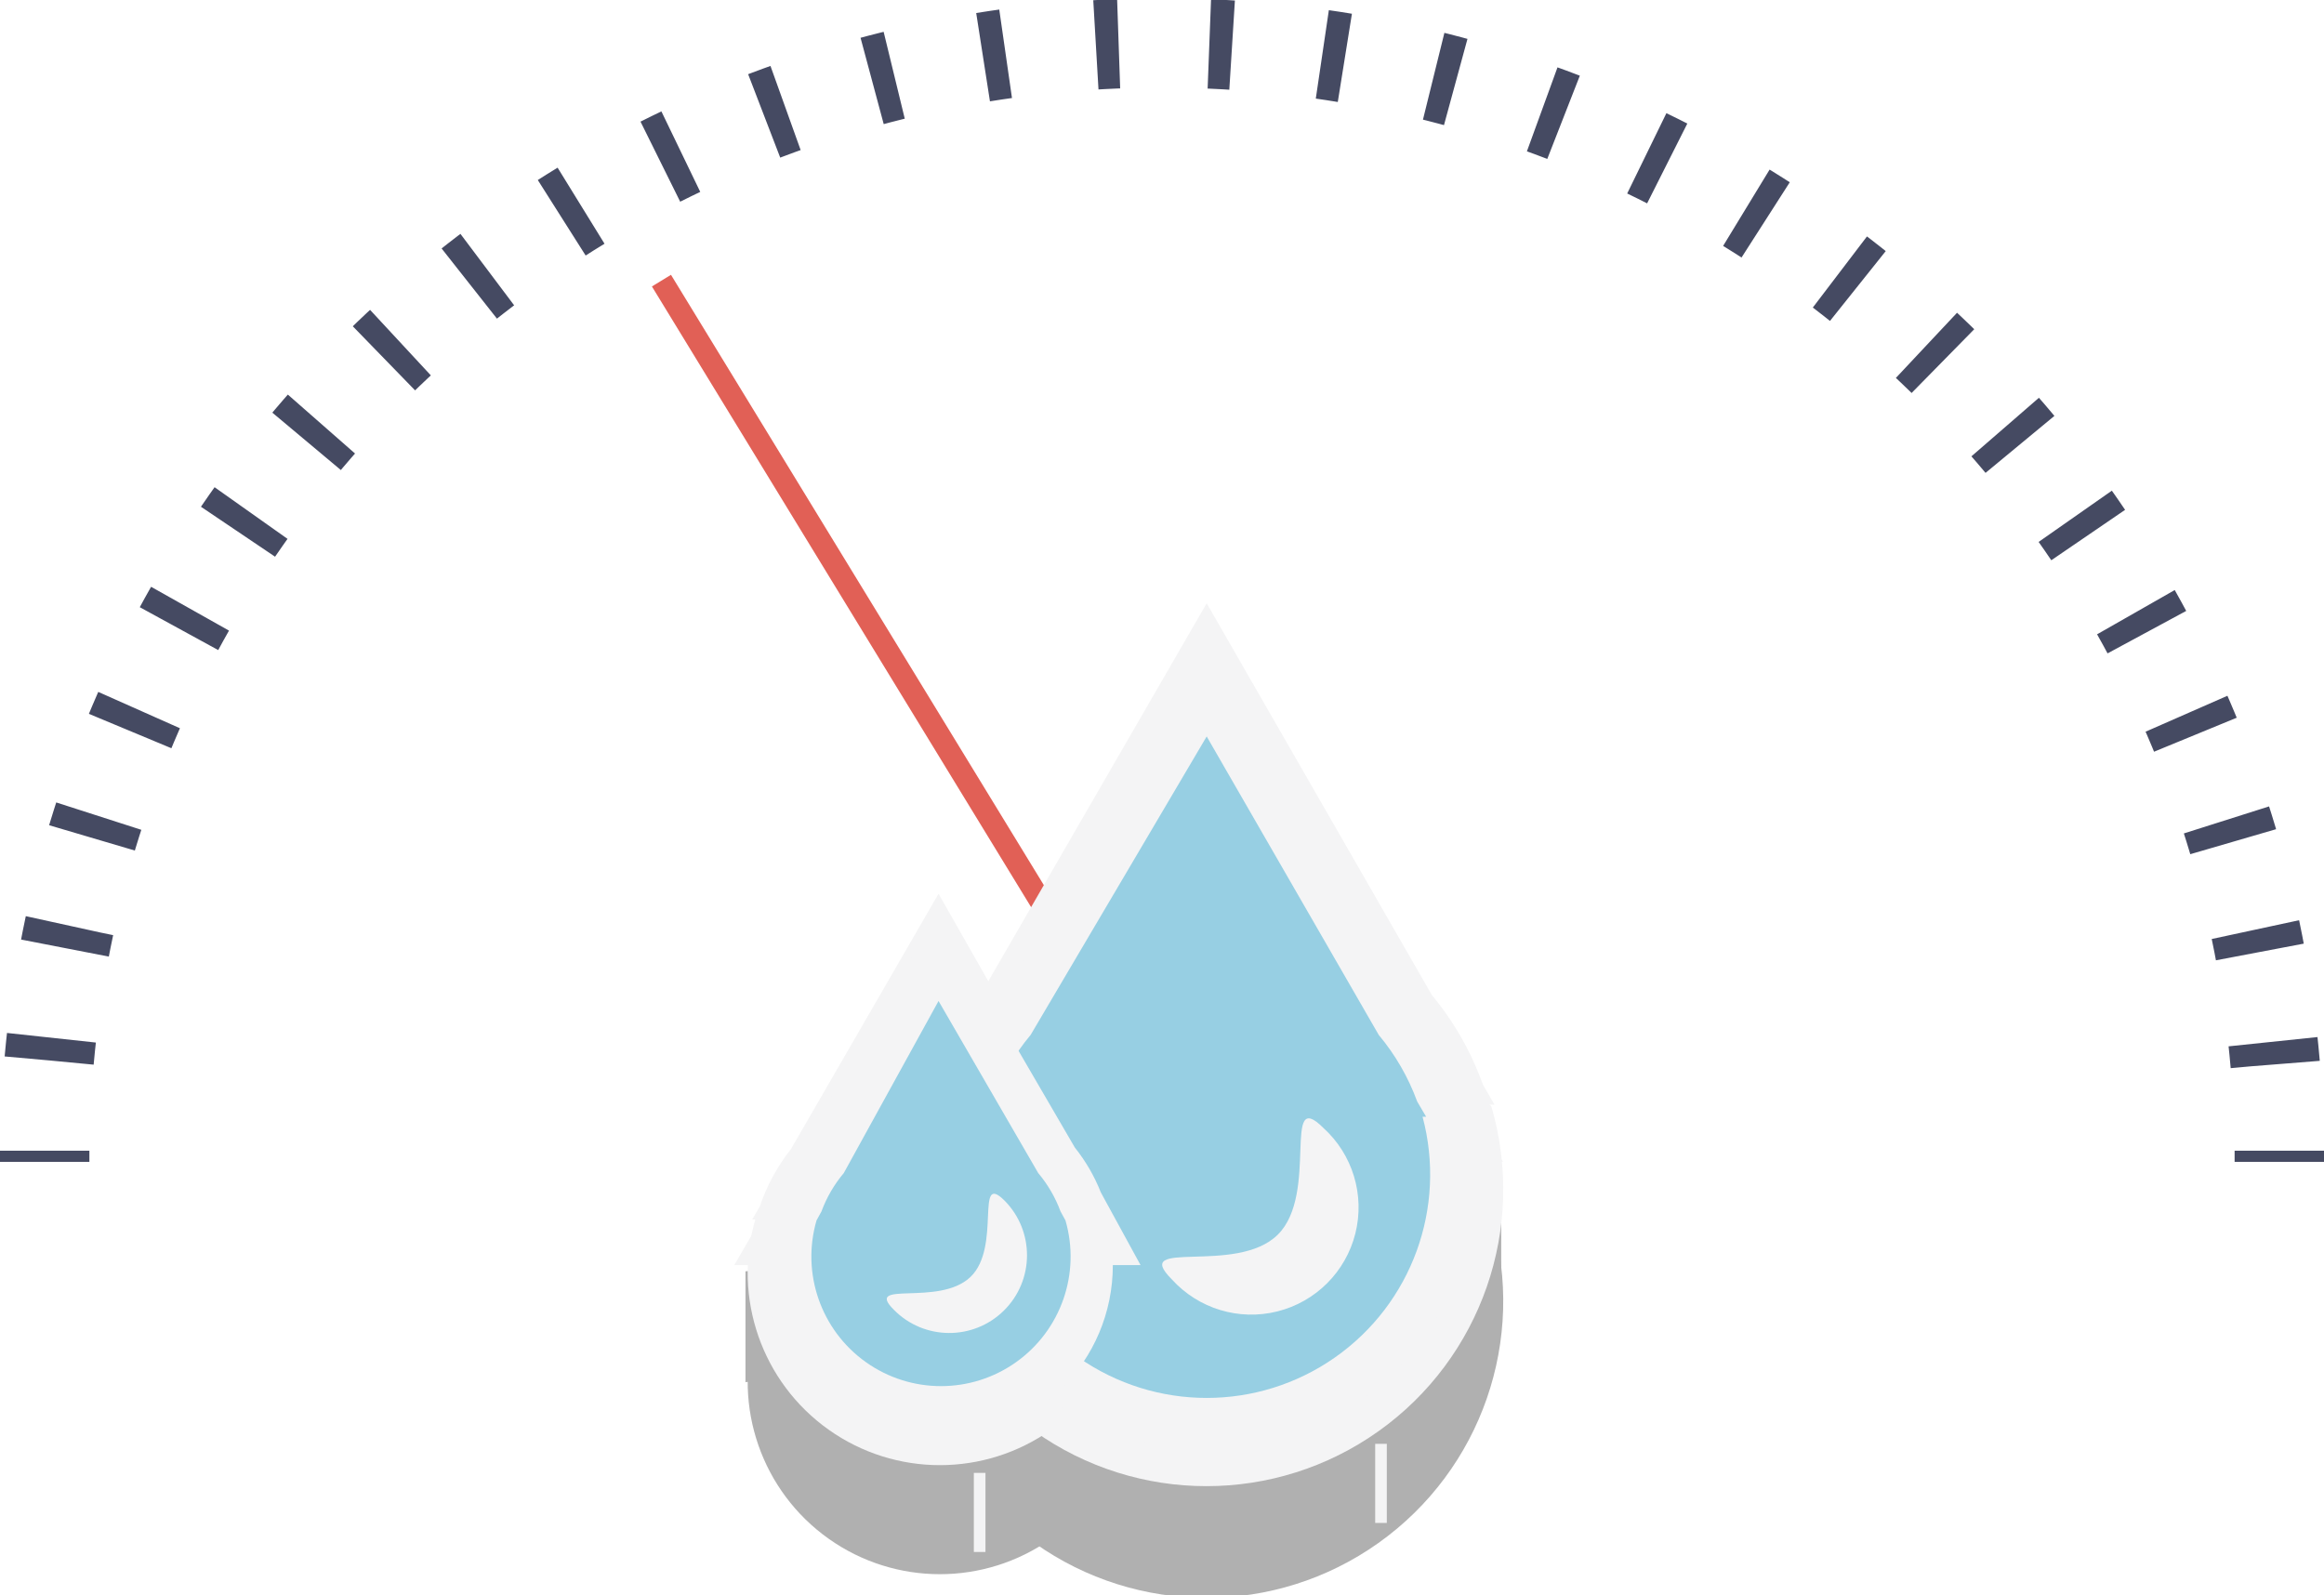
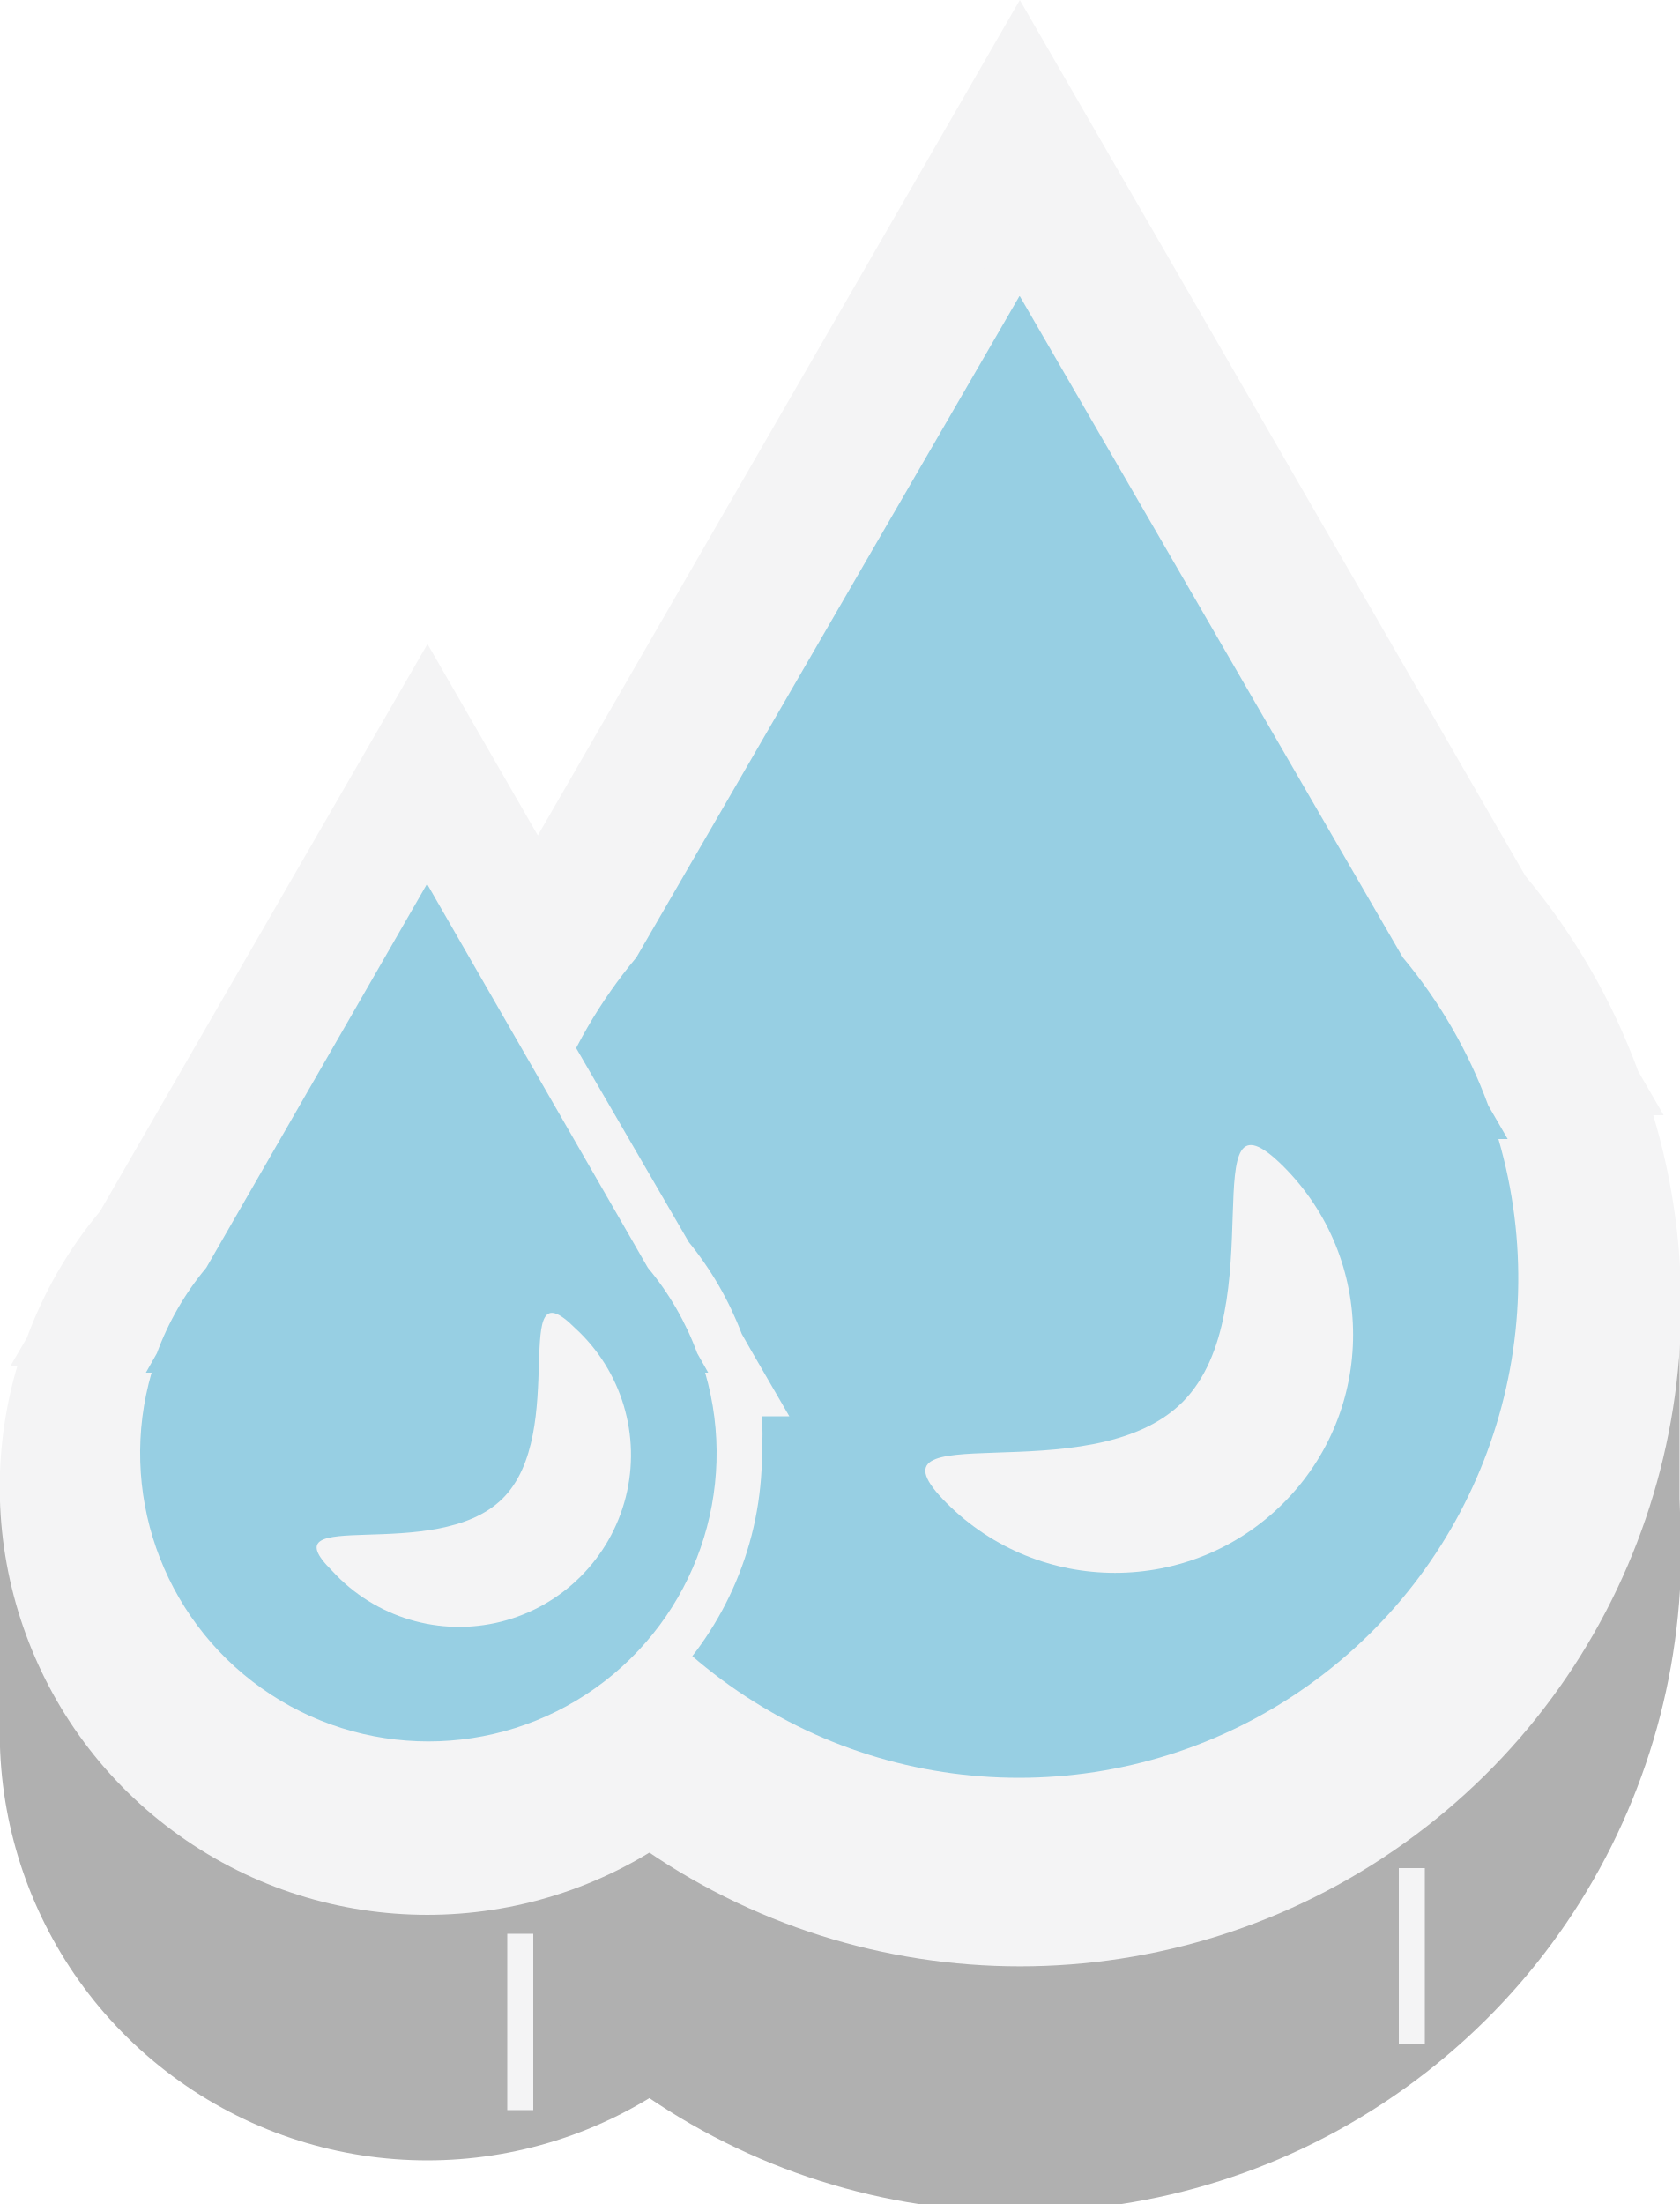
- <svg xmlns="http://www.w3.org/2000/svg" viewBox="0 0 52 35.68">
+ <svg xmlns="http://www.w3.org/2000/svg" viewBox="0 0 38.11 50">
  <defs>
-     <style>.cls-1,.cls-2,.cls-3{fill:none;stroke-miterlimit:10;}.cls-1,.cls-2{stroke:#454a62;stroke-width:2px;}.cls-2{stroke-dasharray:0.51 2.03;}.cls-3{stroke:#e16056;stroke-width:0.5px;}.cls-4{fill:#b0b0b0;}.cls-5{fill:#f4f4f5;}.cls-6{fill:#97cfe3;}</style>
+     <style>.cls-1{fill:#b0b0b0;}.cls-2{fill:#f4f4f5;}.cls-3{fill:#97cfe3;}</style>
  </defs>
  <g id="Layer_2" data-name="Layer 2">
    <g id="ActionKit-on-list">
-       <path class="cls-1" d="M1,26q0-.13,0-.25" />
-       <path class="cls-2" d="M1.1,23.73a25,25,0,0,1,49.87,1" />
-       <path class="cls-1" d="M51,25.75q0,.12,0,.25" />
-       <line class="cls-3" x1="26.95" y1="26.17" x2="14.8" y2="6.28" />
      <g id="SensorHumid">
-         <path class="cls-4" d="M25.12,29.73h.07L25,29.44a4.29,4.29,0,0,0-.74-1.27L21,22.45l-3.3,5.71A4.3,4.3,0,0,0,17,29.44l-.17.29h.07a4.3,4.3,0,1,0,8.26,0Z" />
-         <path class="cls-4" d="M33.33,27.2h.11l-.26-.45a6.63,6.63,0,0,0-1.14-2L27,16l-5.09,8.81a6.63,6.63,0,0,0-1.14,2l-.26.45h.11a6.64,6.64,0,1,0,12.75,0Z" />
-         <polygon class="cls-4" points="16.68 30.93 16.68 28.45 33.59 26.57 33.59 29.05 16.68 30.93" />
-         <path class="cls-5" d="M33.33,24.72h.11l-.26-.45a6.63,6.63,0,0,0-1.14-2L27,13.5l-5.09,8.81a6.63,6.63,0,0,0-1.14,2l-.26.45h.11a6.64,6.64,0,1,0,12.75,0Z" />
-         <path class="cls-5" d="M25.12,27.26h.07L25,27a4.29,4.29,0,0,0-.74-1.27L21,20l-3.3,5.71A4.3,4.3,0,0,0,17,27l-.17.29h.07a4.3,4.3,0,1,0,8.26,0Z" />
-         <path class="cls-6" d="M27,31.91a5.54,5.54,0,0,1-5.53-5.53,5.39,5.39,0,0,1,.08-.9h-.24l.35-.75.2-.34a5.2,5.2,0,0,1,.91-1.56L27,15.48l4.29,7.43a5.19,5.19,0,0,1,.9,1.57l.16.26.43.75h-.32A5.52,5.52,0,0,1,27,31.91Z" />
-         <path class="cls-5" d="M27,16.48l3.85,6.68a5,5,0,0,1,.86,1.49l.2.34h-.08a5,5,0,1,1-9.66,0H22l.2-.34a5,5,0,0,1,.86-1.49L27,16.48m0-2L26.09,16l-3.81,6.6a6,6,0,0,0-.94,1.63l-.15.27L20.31,26h.63q0,.2,0,.4a6,6,0,0,0,12.06,0q0-.2,0-.4h.63l-.87-1.5-.15-.27a6,6,0,0,0-.94-1.63L27.82,16,27,14.48Z" />
-         <path class="cls-6" d="M21,31.52a3.41,3.41,0,0,1-3.4-3.4q0-.15,0-.31h-.27l.39-.75.11-.2a3.07,3.07,0,0,1,.55-.93L21,21.4,23.64,26a3.07,3.07,0,0,1,.53.94l.08.12.43.75h-.31q0,.15,0,.31A3.41,3.41,0,0,1,21,31.52Z" />
-         <path class="cls-5" d="M21,22.4l2.23,3.85a2.9,2.9,0,0,1,.5.86l.11.2h0a2.9,2.9,0,1,1-5.57,0h0l.11-.2a2.9,2.9,0,0,1,.5-.86L21,22.4m0-2-.87,1.5-2.18,3.78a3.89,3.89,0,0,0-.58,1l-.07.13-.87,1.5h.67a3.9,3.9,0,0,0,7.8,0h.62l-.82-1.5-.07-.13a3.89,3.89,0,0,0-.58-1L21.85,21.9,21,20.4Z" />
-         <path class="cls-5" d="M29.61,25.24a2.4,2.4,0,1,1-3.39,3.39c-.94-.94,1.44-.08,2.37-1S28.67,24.3,29.61,25.24Z" />
-         <path class="cls-5" d="M22.48,26.87A1.73,1.73,0,1,1,20,29.31c-.68-.68,1-.06,1.71-.73S21.8,26.19,22.48,26.87Z" />
+         <path class="cls-1" d="M19,36.58h.16l-.38-.65a9.68,9.68,0,0,0-1.66-2.87L9.7,20.18,2.27,33.05A9.68,9.68,0,0,0,.61,35.92l-.38.65H.39a9.7,9.7,0,1,0,18.61,0Z" />
+         <path class="cls-1" d="M37.51,30.87h.24l-.58-1a14.93,14.93,0,0,0-2.56-4.43L23.14,5.57,11.68,25.43a14.94,14.94,0,0,0-2.56,4.43l-.58,1h.24a15,15,0,1,0,28.73,0Z" />
+         <polygon class="cls-1" points="0 39.28 0 33.71 38.11 29.47 38.11 35.04 0 39.28" />
+         <path class="cls-2" d="M37.51,25.3h.24l-.58-1a14.93,14.93,0,0,0-2.56-4.43L23.14,0,11.68,19.86a14.94,14.94,0,0,0-2.56,4.43l-.58,1h.24a15,15,0,1,0,28.73,0Z" />
+         <path class="cls-2" d="M19,31h.16l-.38-.65a9.68,9.68,0,0,0-1.66-2.87L9.7,14.61,2.27,27.48A9.68,9.68,0,0,0,.61,30.35L.23,31H.39A9.7,9.7,0,1,0,19,31Z" />
+         <path class="cls-3" d="M23.14,40.88A11.81,11.81,0,0,1,11.62,26.39h-.4l.87-1.51a11.47,11.47,0,0,1,2-3.43L23.14,5.72l9.12,15.79a11.47,11.47,0,0,1,2,3.43l.4.69.43.75h-.4A11.81,11.81,0,0,1,23.14,40.88Z" />
+         <path class="cls-2" d="M23.14,6.72l8.69,15a11.31,11.31,0,0,1,1.94,3.36l.44.76H34a11.33,11.33,0,1,1-21.76,0h-.18l.44-.76a11.31,11.31,0,0,1,1.94-3.36l8.69-15m0-2-.87,1.5-8.64,15a12.28,12.28,0,0,0-2,3.5l-.4.69-.87,1.5H11A12.16,12.16,0,0,0,10.81,29a12.33,12.33,0,0,0,24.67,0,12.16,12.16,0,0,0-.19-2.16h.66l-.87-1.5-.4-.69a12.28,12.28,0,0,0-2-3.5L24,6.22l-.87-1.5Z" />
+         <path class="cls-3" d="M9.7,40a7.05,7.05,0,0,1-7-7,7,7,0,0,1,.13-1.32H2.44l.69-1.19a6.7,6.7,0,0,1,1.17-2l5.4-9.36,5.45,9.44a6.71,6.71,0,0,1,1.15,2l.22.36.43.75h-.34A7,7,0,0,1,16.74,33,7.05,7.05,0,0,1,9.7,40Z" />
+         <path class="cls-2" d="M9.7,20.07l5,8.69a6.53,6.53,0,0,1,1.12,1.94l.25.44H16a6.54,6.54,0,1,1-12.56,0H3.31l.25-.44a6.53,6.53,0,0,1,1.12-1.94l5-8.69m0-2-.87,1.5-5,8.61a7.51,7.51,0,0,0-1.2,2.08l-.21.37-.87,1.5H2.2a7.38,7.38,0,0,0,0,.82,7.54,7.54,0,0,0,15.09,0,7.38,7.38,0,0,0,0-.82h.62l-.87-1.5-.21-.37a7.51,7.51,0,0,0-1.2-2.08l-5-8.61-.87-1.5Z" />
+         <path class="cls-2" d="M29.12,26.46a5.4,5.4,0,0,1-7.64,7.64c-2.11-2.11,3.24-.18,5.35-2.29S27,24.35,29.12,26.46Z" />
+         <path class="cls-2" d="M13.05,30.13a3.9,3.9,0,1,1-5.51,5.51C6,34.12,9.87,35.51,11.4,34S11.53,28.61,13.05,30.13Z" />
      </g>
-       <rect class="cls-5" x="30.77" y="32.31" width="0.26" height="1.77" />
-       <rect class="cls-5" x="21.79" y="32.96" width="0.26" height="1.77" />
+       <rect class="cls-2" x="31.74" y="42.38" width="0.59" height="4" />
+       <rect class="cls-2" x="11.51" y="43.87" width="0.59" height="4" />
    </g>
  </g>
</svg>
